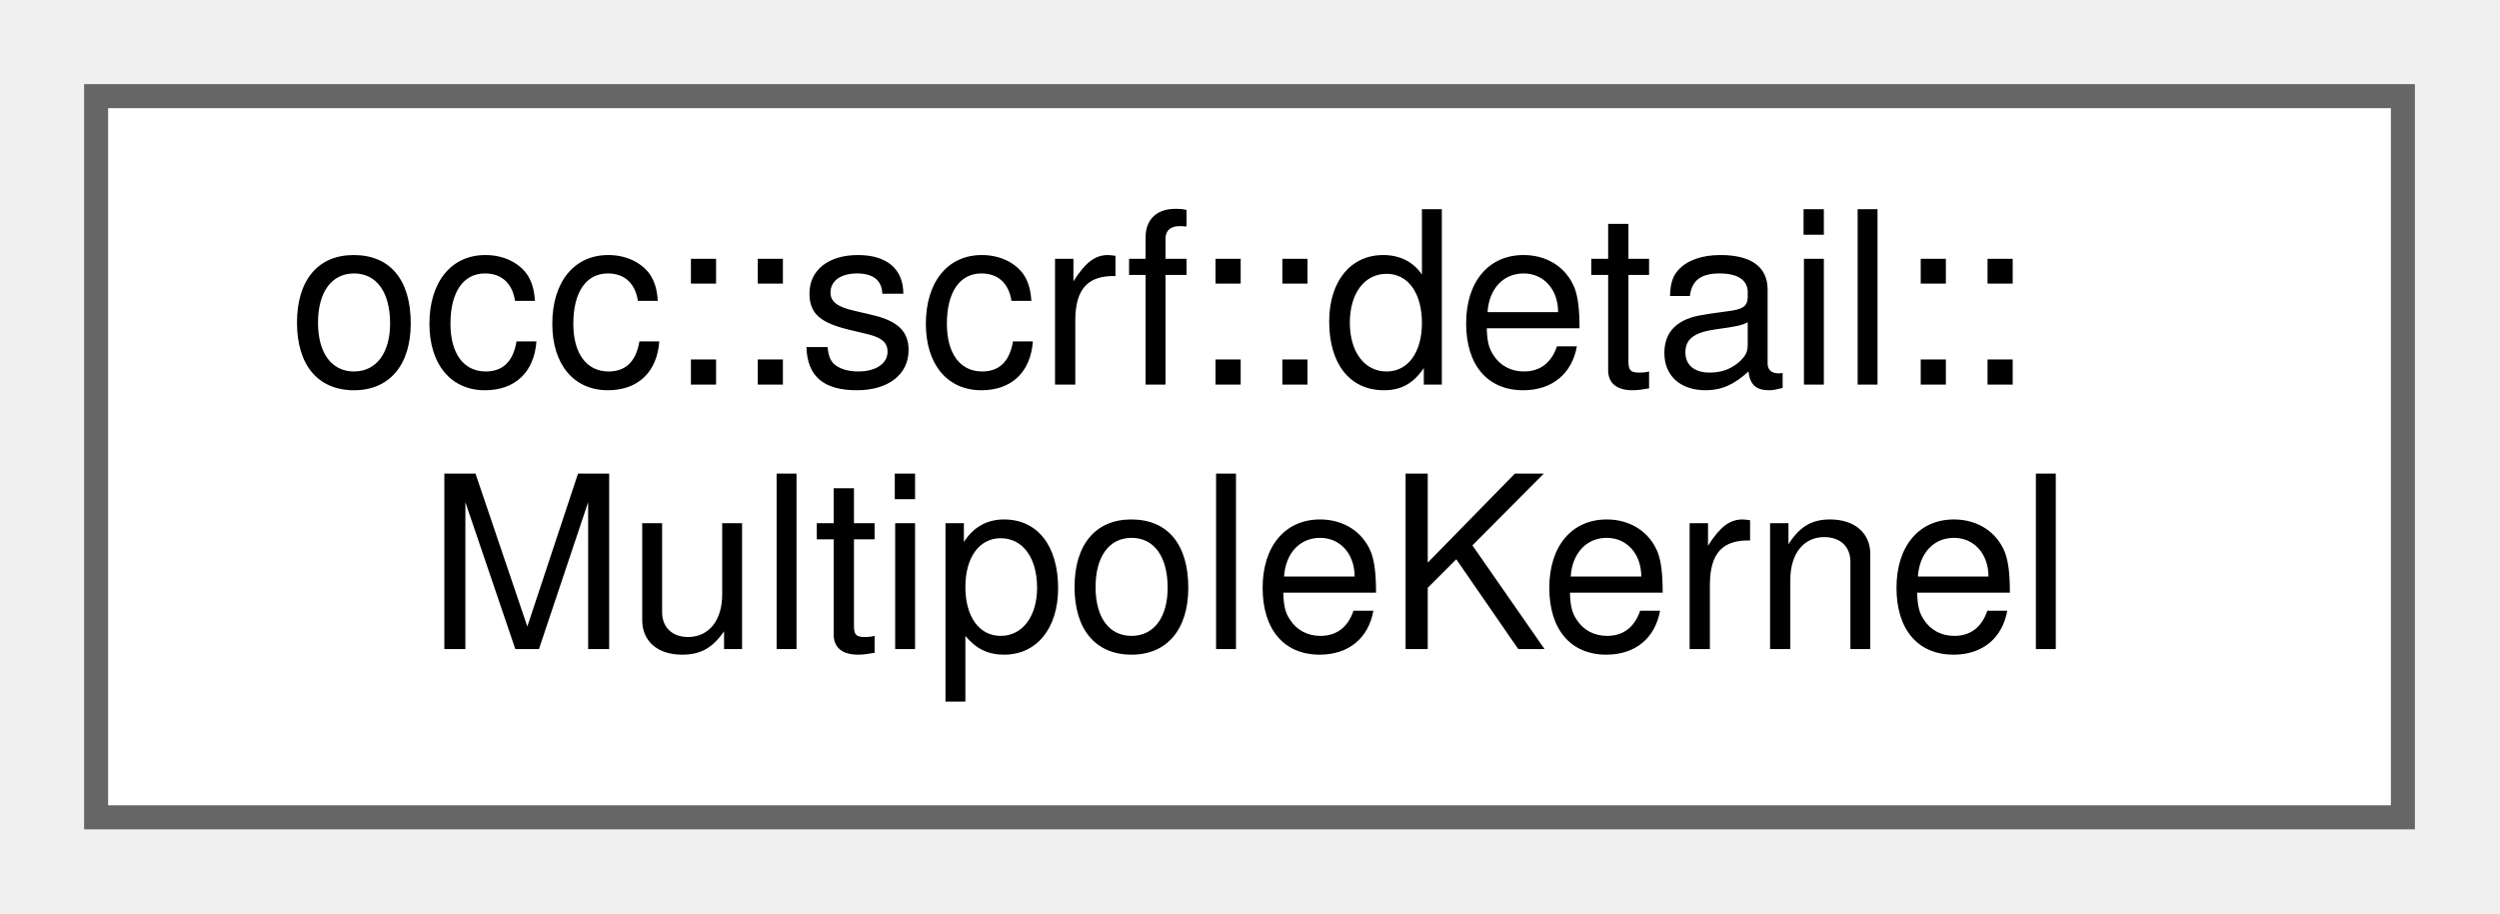
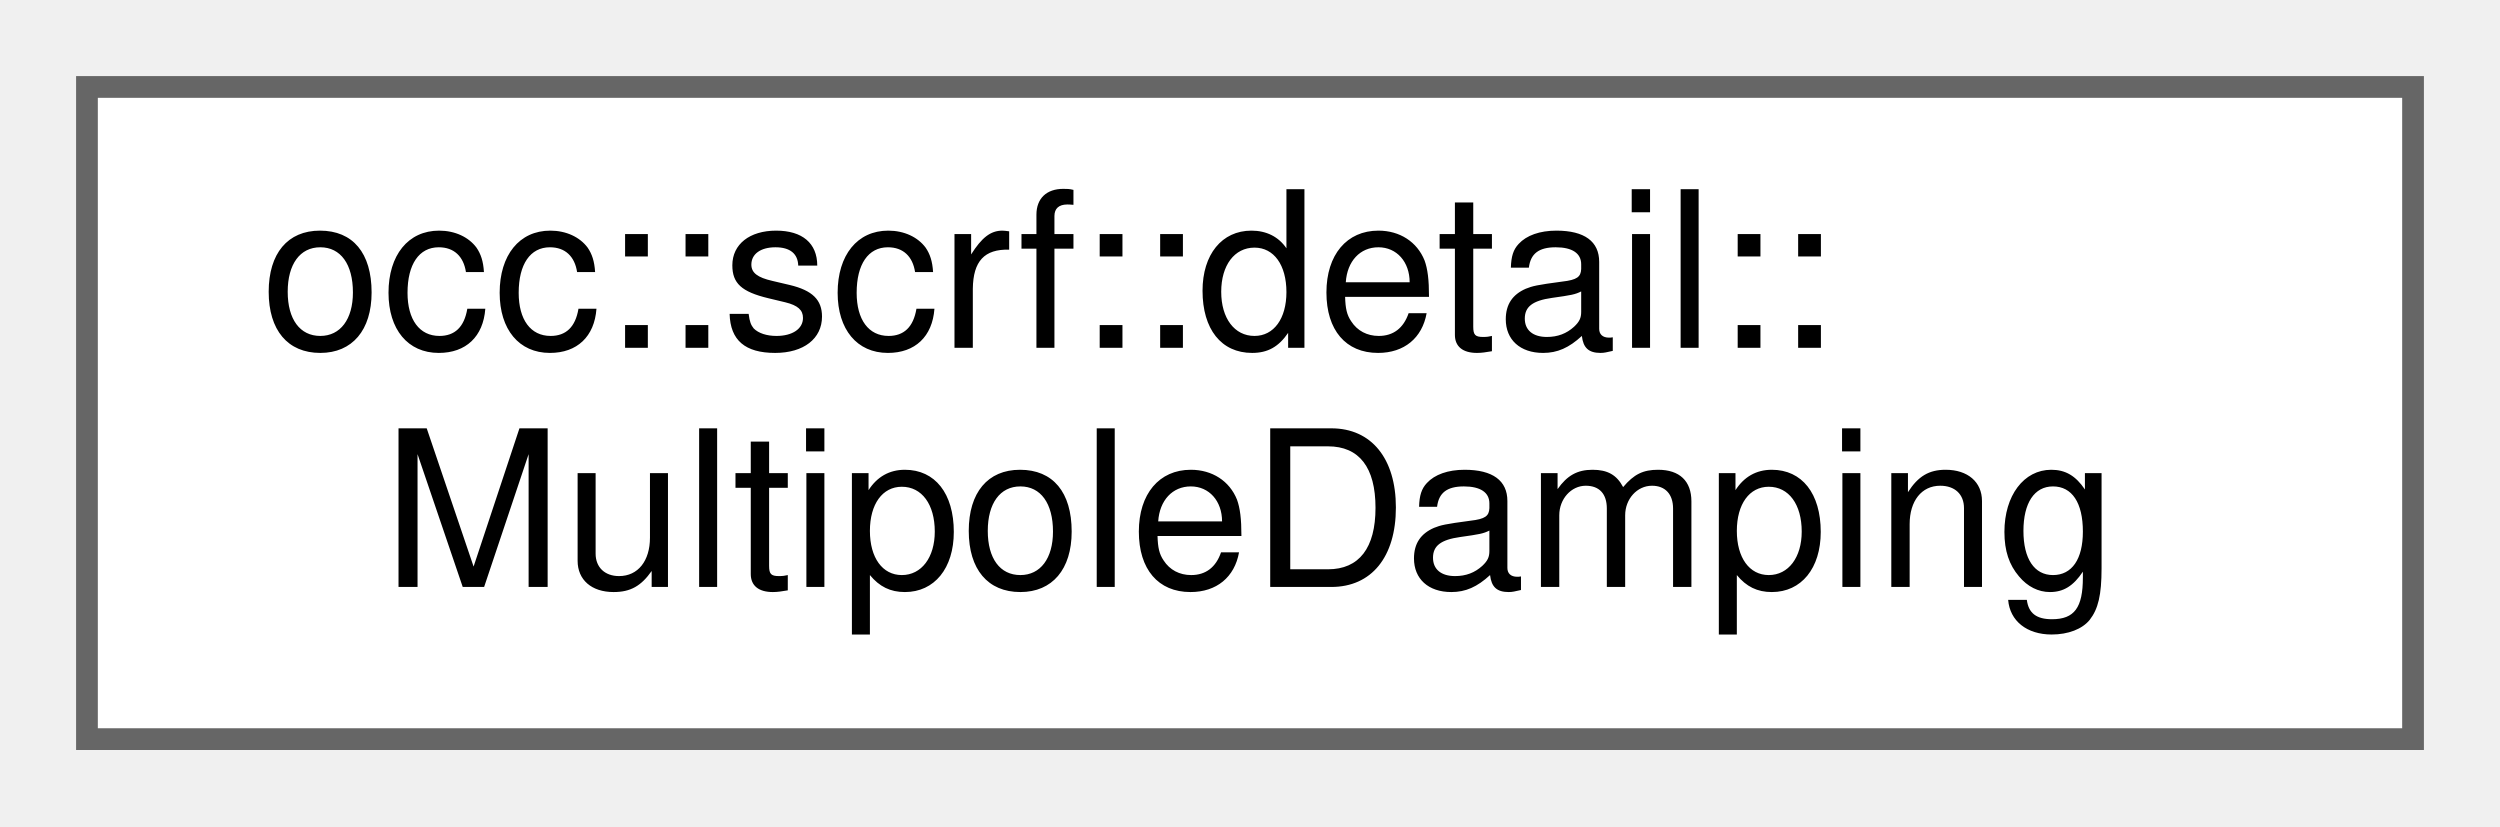
- <svg xmlns="http://www.w3.org/2000/svg" xmlns:xlink="http://www.w3.org/1999/xlink" width="104pt" height="38pt" viewBox="0.00 0.00 104.00 38.00">
+ <svg xmlns="http://www.w3.org/2000/svg" xmlns:xlink="http://www.w3.org/1999/xlink" width="115pt" height="38pt" viewBox="0.00 0.00 115.00 38.00">
  <g id="graph0" class="graph" transform="scale(1 1) rotate(0) translate(4 34)">
    <g id="Node000000" class="node">
      <g id="a_Node000000">
-         <a xlink:href="structocc_1_1scrf_1_1detail_1_1MultipoleKernel.html" target="_top" xlink:title="Geometric factors of the atom-centred multipole expansion evaluated at a displacement d = r_cavity − ...">
-           <polygon fill="white" stroke="#666666" points="96,-30 0,-30 0,0 96,0 96,-30" />
+         <a xlink:href="structocc_1_1scrf_1_1detail_1_1MultipoleDamping.html" target="_top" xlink:title="Short-range damping of the dipole and quadrupole kernels, f_n(d) = 1/(1 + 6·(rco/d)^kdmp_n),...">
+           <polygon fill="white" stroke="#666666" points="107,-30 0,-30 0,0 107,0 107,-30" />
          <text text-anchor="start" x="8" y="-18" font-family="Helvetica,sans-Serif" font-size="10.00">occ::scrf::detail::</text>
-           <text text-anchor="middle" x="48" y="-7" font-family="Helvetica,sans-Serif" font-size="10.00">MultipoleKernel</text>
+           <text text-anchor="middle" x="53.5" y="-7" font-family="Helvetica,sans-Serif" font-size="10.00">MultipoleDamping</text>
        </a>
      </g>
    </g>
  </g>
</svg>
